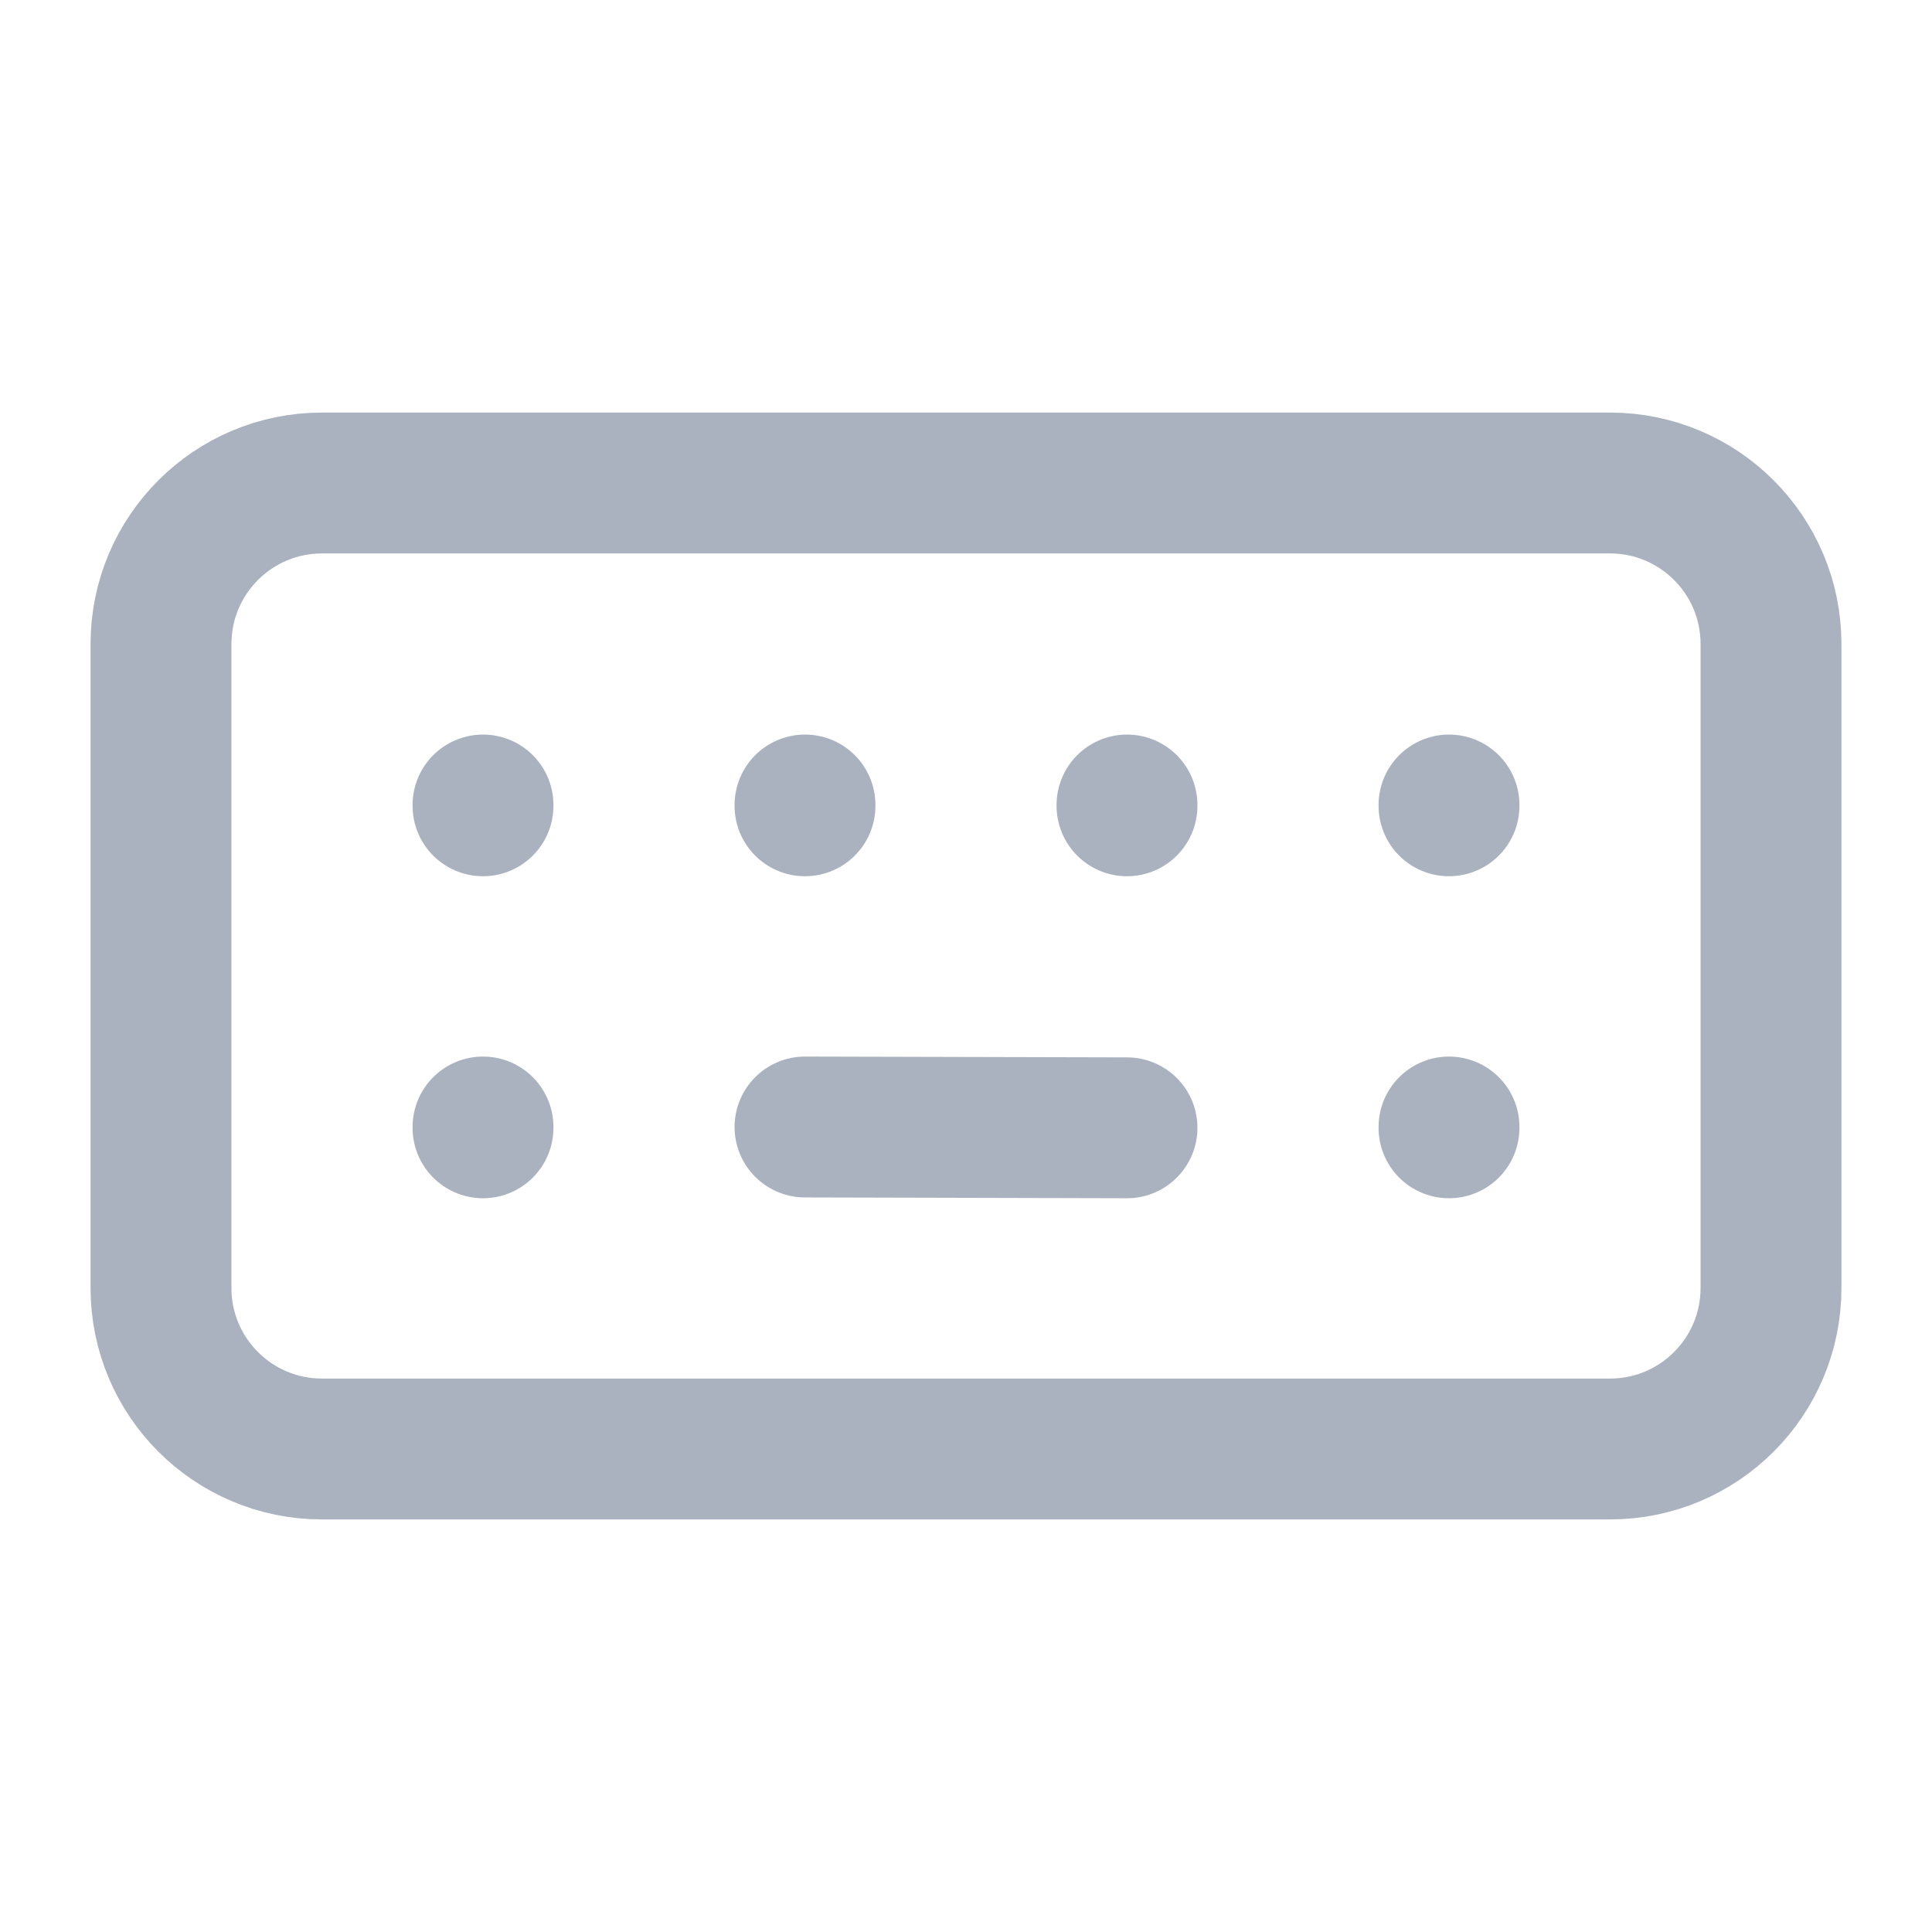
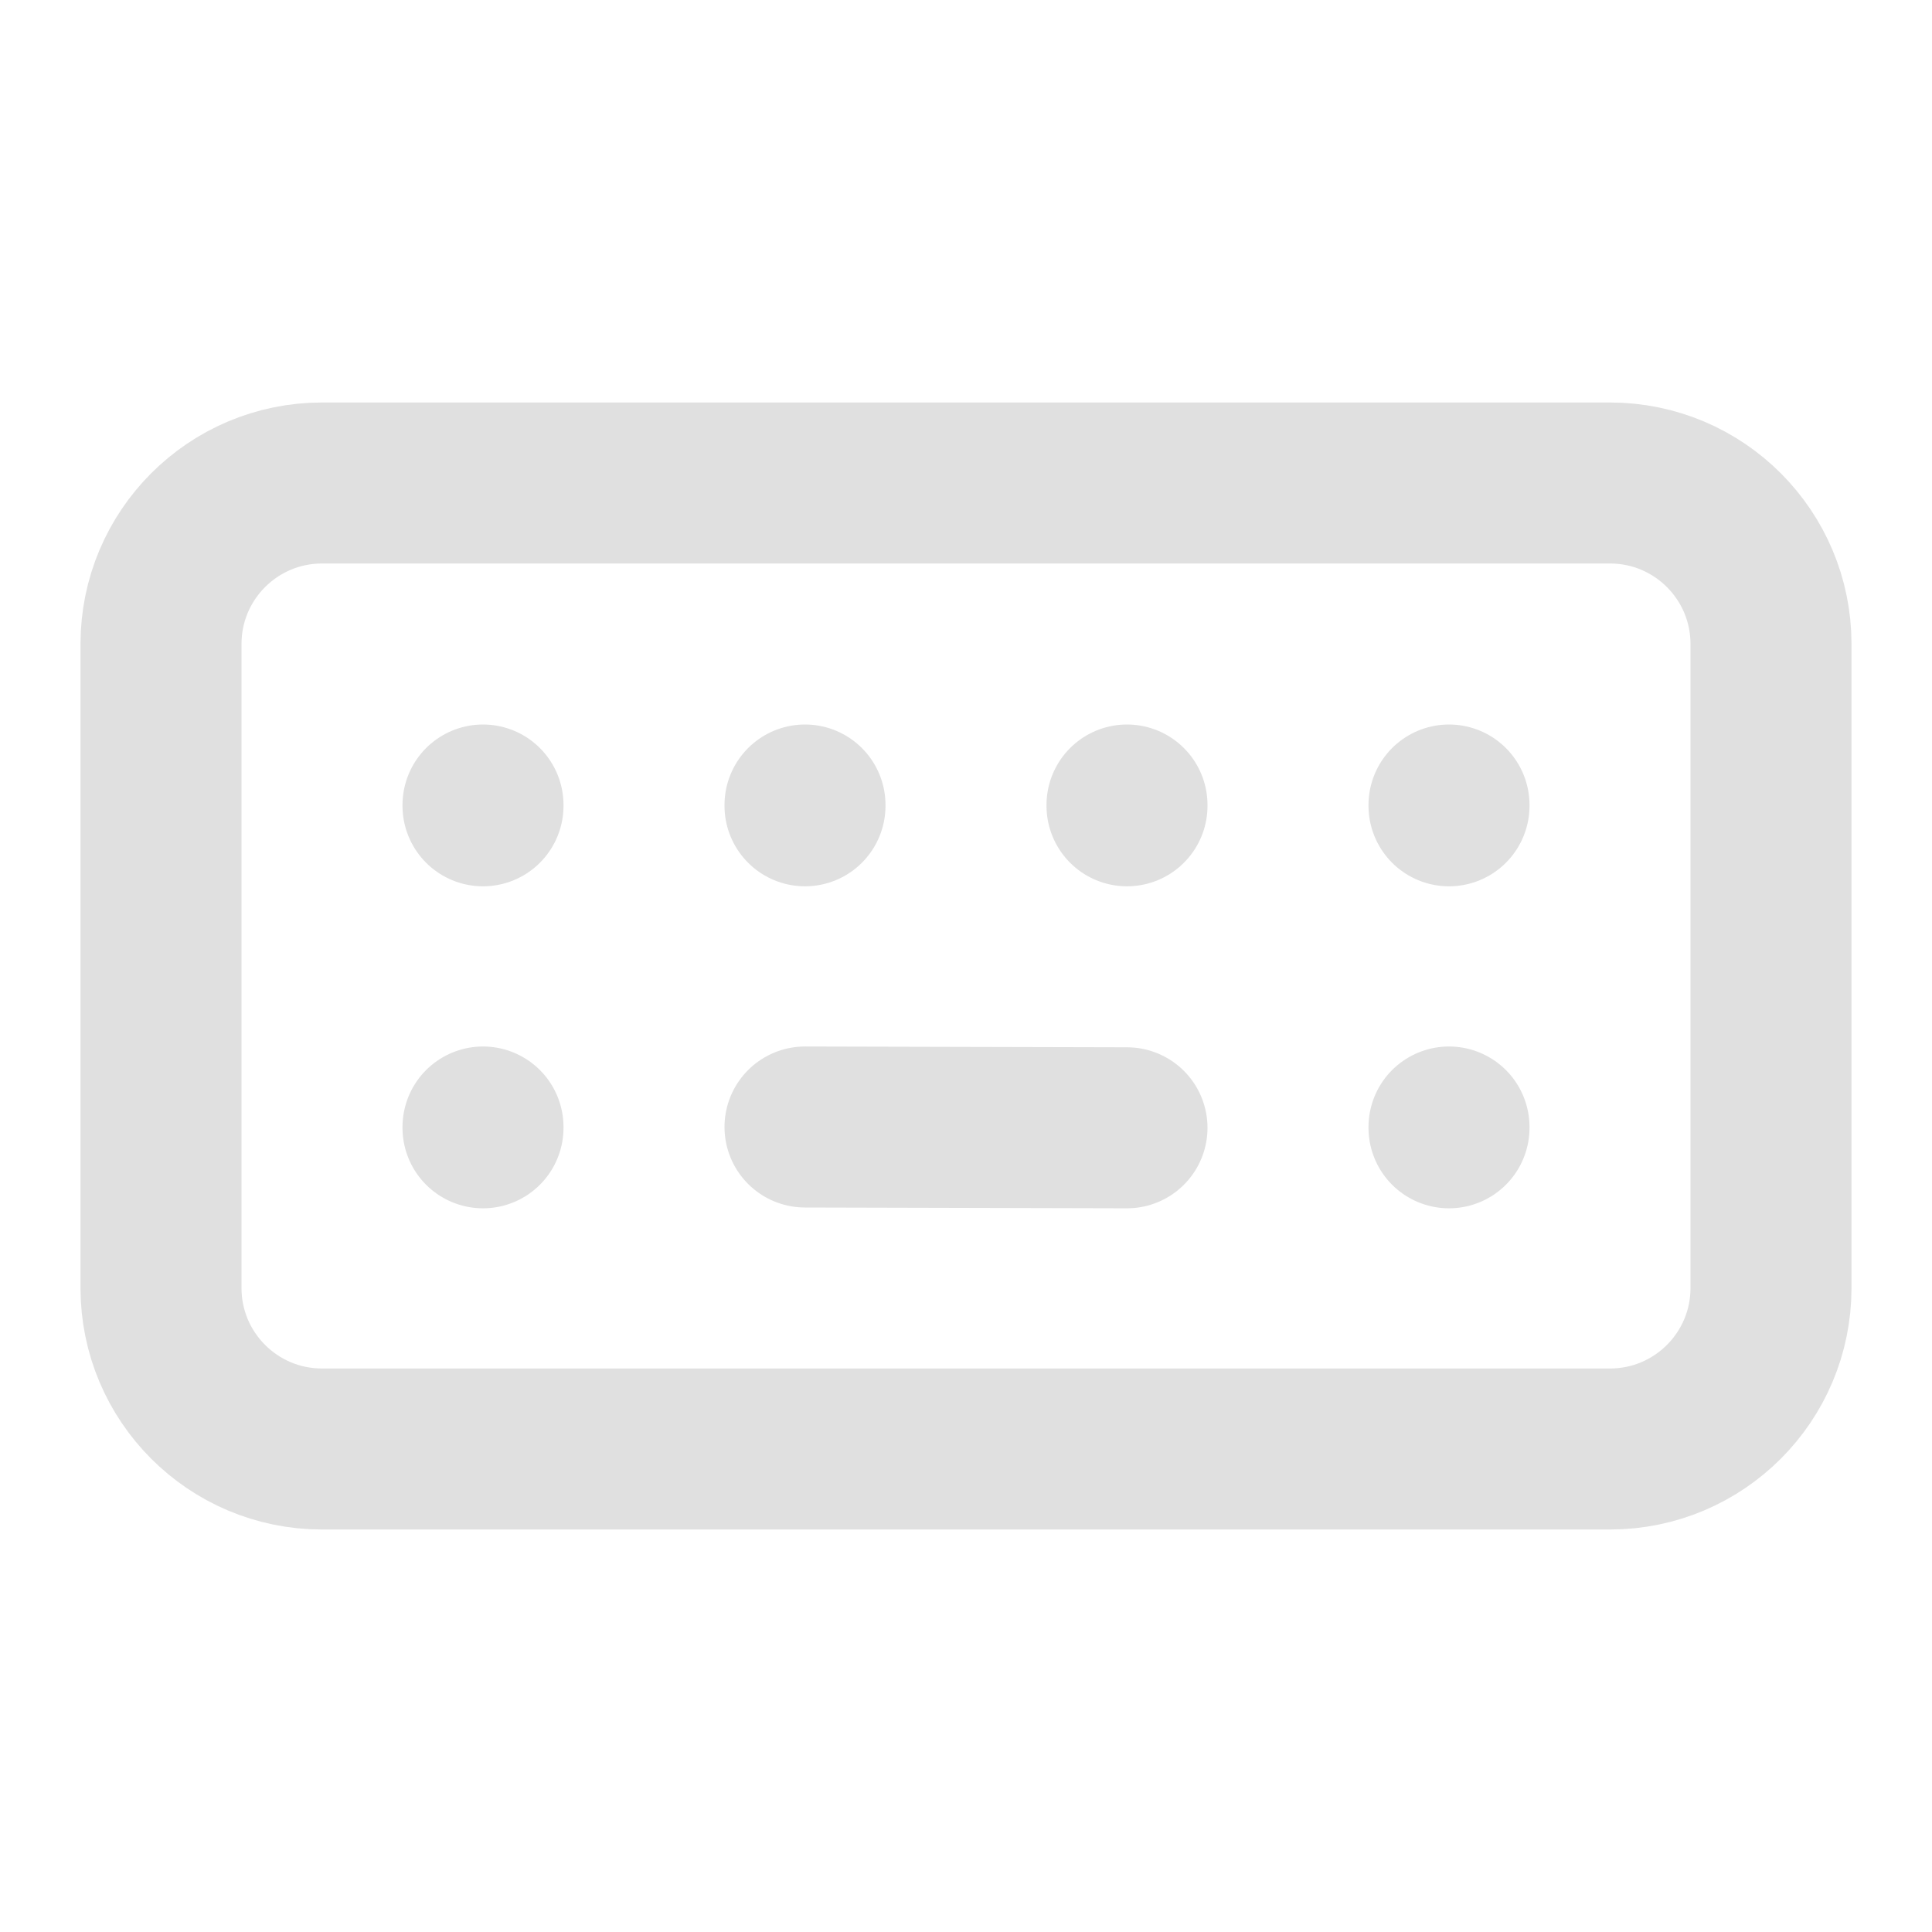
- <svg xmlns="http://www.w3.org/2000/svg" width="24" height="24" viewBox="0 0 24 24" fill="none" stroke="#abb2bf" stroke-width="1.75" stroke-linecap="round" stroke-linejoin="round" class="icon icon-tabler icons-tabler-outline icon-tabler-keyboard">
+ <svg xmlns="http://www.w3.org/2000/svg" width="24" height="24" viewBox="0 0 24 24" fill="none" stroke="#e0e0e0" stroke-width="2" stroke-linecap="round" stroke-linejoin="round" class="icon icon-tabler icons-tabler-outline icon-tabler-keyboard">
  <path stroke="none" d="M0 0h24v24H0z" fill="none" />
  <path d="M2 8a2 2 0 0 1 2 -2h16a2 2 0 0 1 2 2v8a2 2 0 0 1 -2 2h-16a2 2 0 0 1 -2 -2l0 -8" />
  <path d="M6 10l0 .01" />
  <path d="M10 10l0 .01" />
  <path d="M14 10l0 .01" />
  <path d="M18 10l0 .01" />
  <path d="M6 14l0 .01" />
  <path d="M18 14l0 .01" />
  <path d="M10 14l4 .01" />
</svg>
